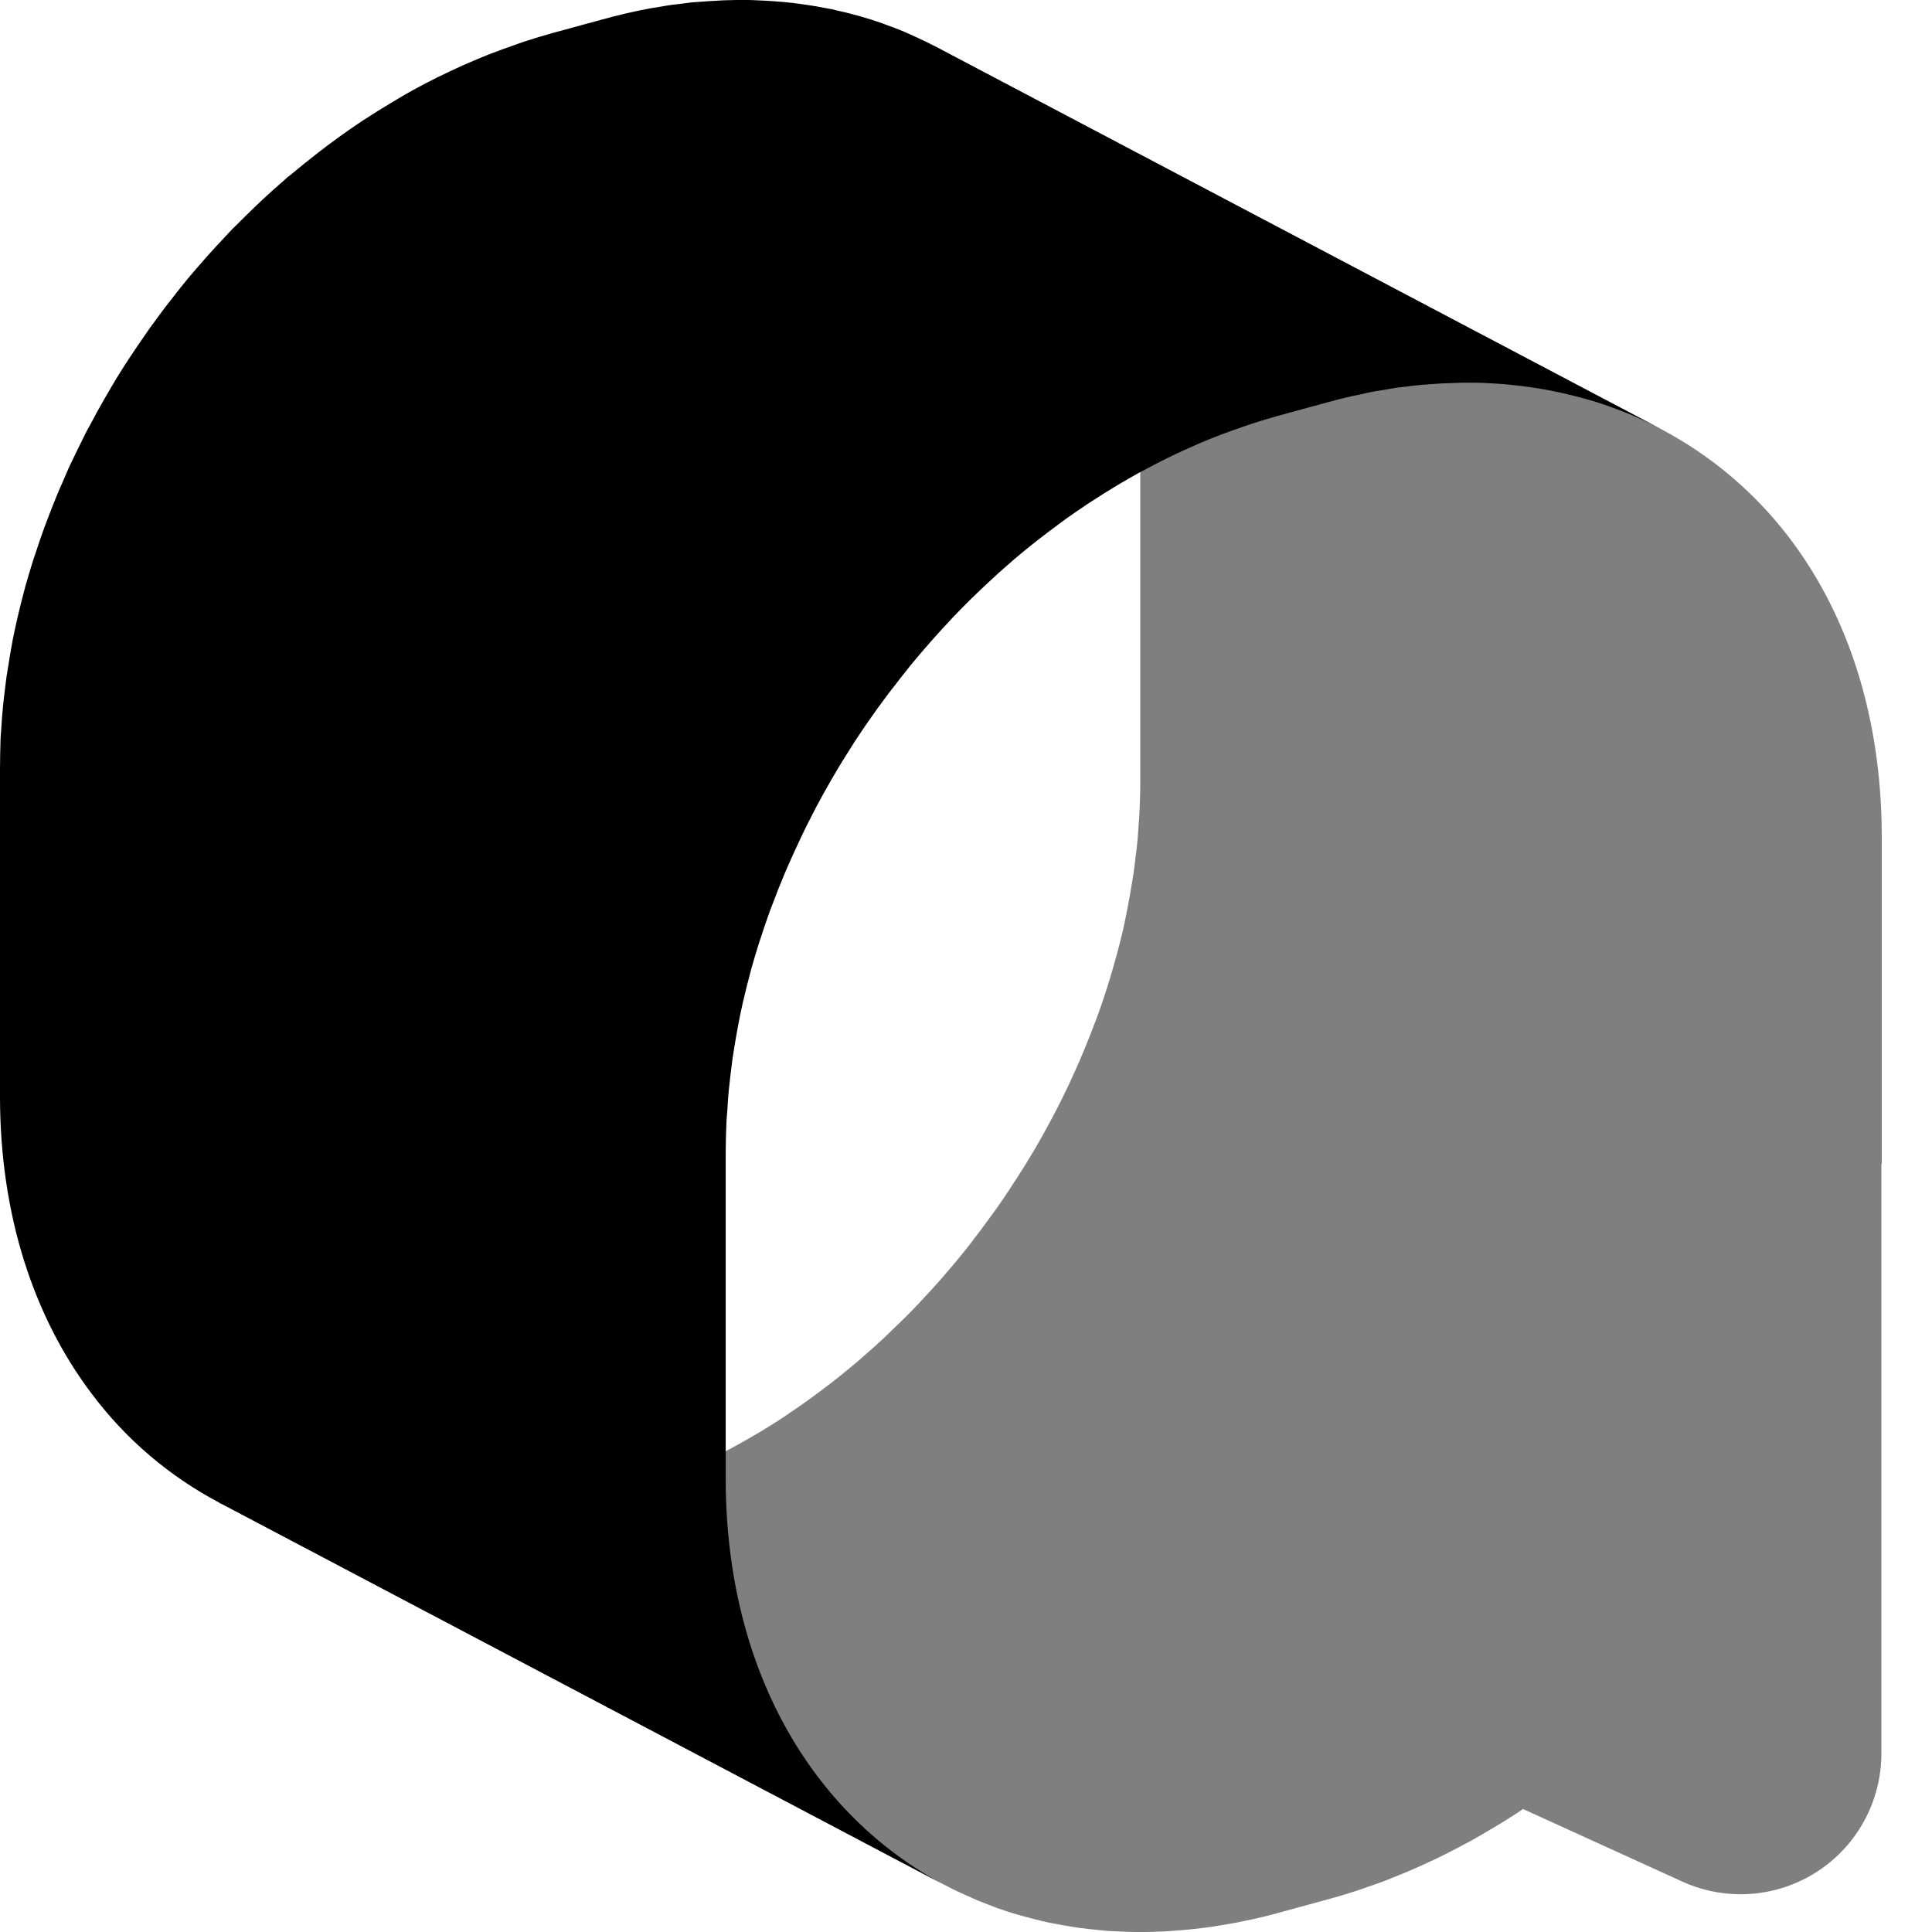
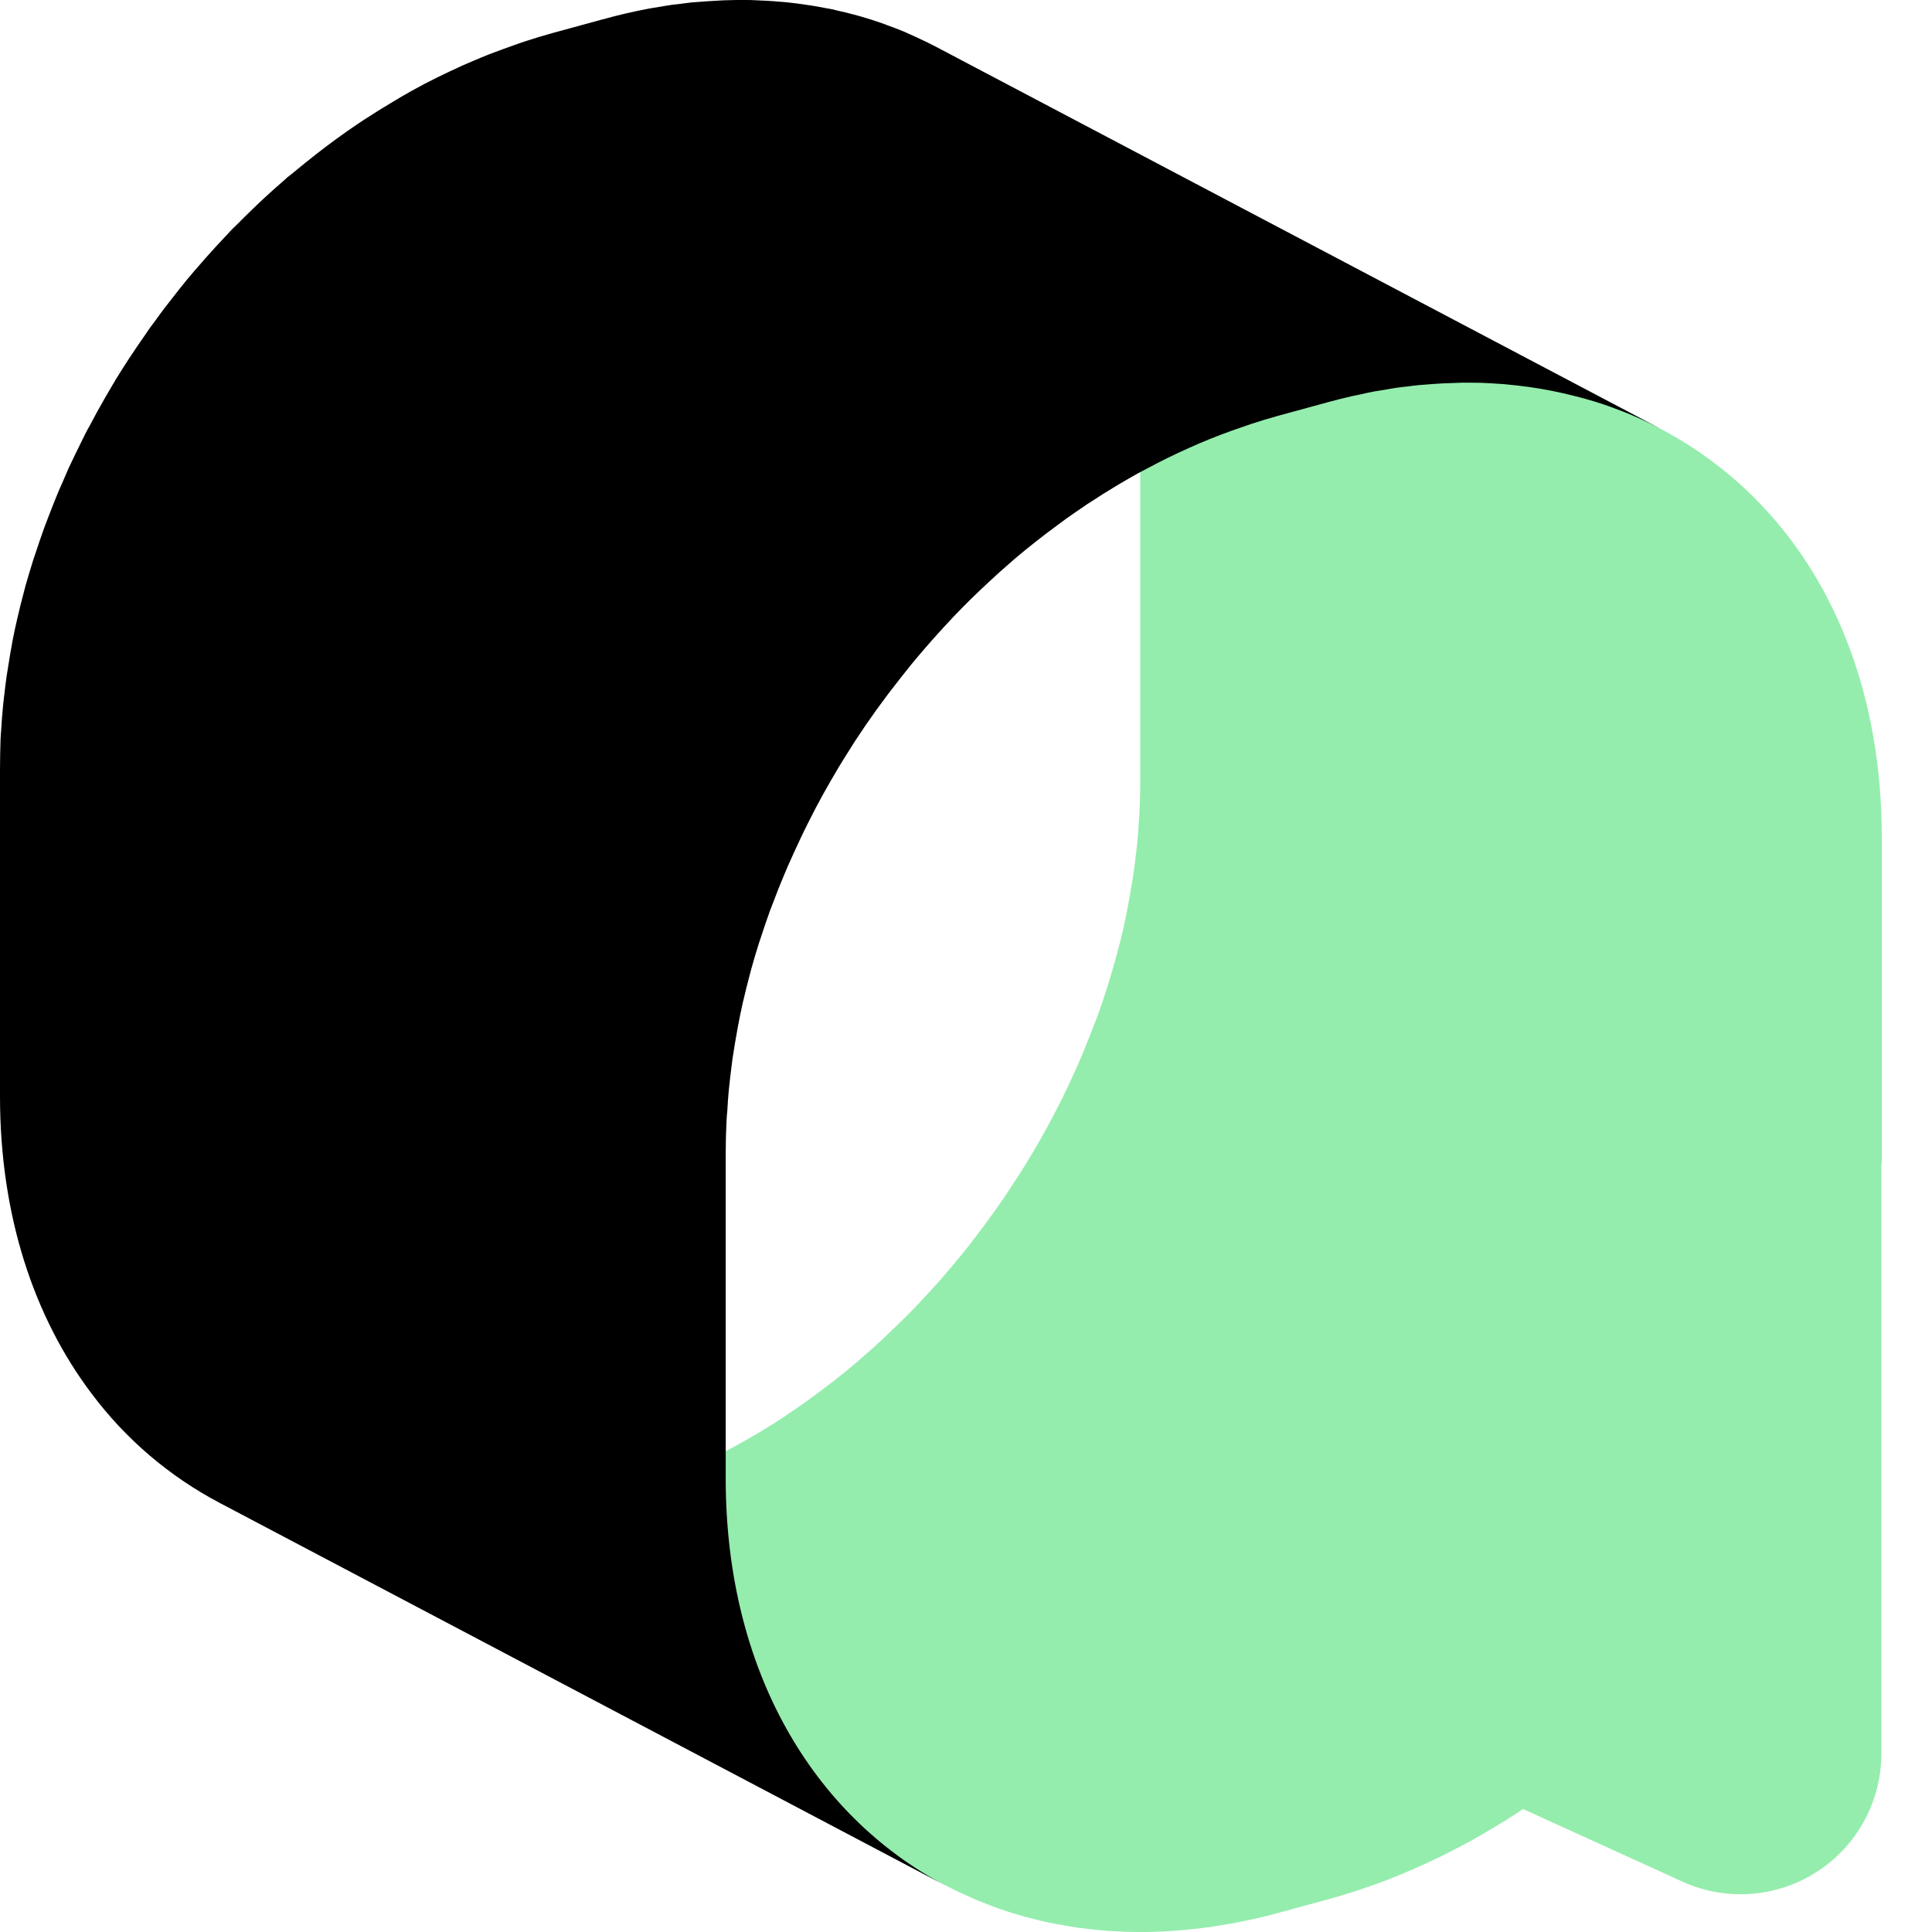
<svg xmlns="http://www.w3.org/2000/svg" fill="currentColor" fill-rule="evenodd" height="1em" viewBox="0 0 24 24" width="1em">
-   <path d="M23.376 14.458v-4.056c0-2.304-1.003-4.154-2.748-5.075L11.612.574l-.046.086-.045.086c1.68.886 2.644 2.673 2.644 4.902v4.056a7.928 7.928 0 01-.014.454l-.005.061c-.005.081-.01.164-.018.245a4.897 4.897 0 01-.011.1l-.01.076c-.008.068-.015.135-.025.203l-.018.113-.01.058a9.99 9.99 0 01-.098.513l-.007.03a7.209 7.209 0 01-.074.294l-.024.086c-.027.099-.056.197-.087.296l-.027.085a9.592 9.592 0 01-.111.323l-.033.085-.018.046c-.032.082-.064.166-.098.248-.019.048-.04.096-.061.145l-.007.017a6 6 0 01-.084.187c-.024.056-.05.11-.077.165-.03.061-.058.122-.089.182a9.423 9.423 0 01-.176.332c-.03.056-.062.111-.094.167-.031.053-.062.108-.095.16-.033.055-.066.11-.101.164-.033.053-.065.104-.1.155-.034.055-.07.107-.111.169l-.099.144a15.193 15.193 0 01-.34.457c-.04.05-.08.102-.121.151l-.107.128-.007.008a6.987 6.987 0 01-.262.298l-.149.16-.116.12a9.562 9.562 0 01-.204.198l-.03.03-.072.069a9.05 9.05 0 01-.263.235l-.025.022-.029.026-.042.035a11.7 11.7 0 01-.22.18l-.07.055-.018.013a8.904 8.904 0 01-.194.146c-.029.02-.057.042-.086.063a7.7 7.7 0 01-.22.152l-.057.04a8.865 8.865 0 01-.293.185l-.062.037a10.424 10.424 0 01-.307.173l-.037.02-.196.103-.108.052-.012.006a6.196 6.196 0 01-.315.143c-.065.028-.13.054-.196.08l-.035.014-.086.034c-.07.026-.143.05-.215.075l-.039.014-.064.023a8.056 8.056 0 01-.323.097l-.63.173a7.285 7.285 0 01-.33.08l-.07.015c-.053.012-.104.023-.157.032l-.065.011-.085.015a2.332 2.332 0 01-.194.027l-.085.01a4.715 4.715 0 01-.16.018l-.034.003a4.861 4.861 0 01-.246.016h-.033a2.714 2.714 0 01-.155.005h-.106a3.384 3.384 0 01-.225-.007H4.86l-.15-.012-.066-.006a5.586 5.586 0 01-.187-.02l-.04-.005a5.14 5.14 0 01-.219-.035l-.054-.01a6.943 6.943 0 01-.347-.082l-.03-.008-.038-.01a5.034 5.034 0 01-.269-.086l-.063-.023a4.216 4.216 0 01-.188-.073l-.071-.031-.016-.007a4.959 4.959 0 01-.16-.074l-.026-.013a.164.164 0 00-.014-.007l-.671-.351.486.486h.016l8.995 4.742.093.048.03.014.02.01c.056.026.111.052.169.076l.016.008.073.032.195.076.022.008a.718.718 0 01.03.012l.014.004a4.693 4.693 0 00.323.1l.027.007c.073.02.147.038.22.055l.018.004.027.006.066.013.088.016c.075.014.15.026.226.038l.042.004c.064.009.128.016.193.022l.126.012.06.003.05.002.098.005c.046.002.094.002.14.003h.12c.05 0 .1-.002.161-.005h.033l.07-.004a6.17 6.17 0 00.184-.014l.033-.003a.753.753 0 00.058-.005l.108-.012.081-.01.08-.01.129-.021.082-.014.071-.012c.054-.01.107-.021.16-.033l.066-.013.059-.013c.096-.022.192-.046.287-.073l.63-.172a7.354 7.354 0 00.397-.122l.04-.015c.075-.025.149-.051.222-.078.032-.011.062-.024.093-.037l.03-.012c.067-.027.135-.054.2-.082l.128-.056.195-.09.021-.01.102-.05c.068-.034.135-.069.202-.105l.037-.02.073-.038c.08-.044.16-.092.24-.139l.026-.015a8.086 8.086 0 00.322-.2l.065-.045 1.98.902a1.748 1.748 0 002.472-1.59v-7.33l.004.004z" opacity=".5" />
+   <path fill="#2ADB5C" d="M23.376 14.458v-4.056c0-2.304-1.003-4.154-2.748-5.075L11.612.574l-.046.086-.045.086c1.68.886 2.644 2.673 2.644 4.902v4.056a7.928 7.928 0 01-.014.454l-.005.061c-.005.081-.01.164-.018.245a4.897 4.897 0 01-.011.1l-.01.076c-.008.068-.015.135-.025.203l-.018.113-.01.058a9.99 9.99 0 01-.098.513l-.007.03a7.209 7.209 0 01-.074.294l-.024.086c-.027.099-.056.197-.087.296l-.027.085a9.592 9.592 0 01-.111.323l-.033.085-.018.046c-.032.082-.064.166-.098.248-.019.048-.04.096-.061.145l-.007.017a6 6 0 01-.084.187c-.024.056-.05.11-.077.165-.03.061-.058.122-.089.182a9.423 9.423 0 01-.176.332c-.03.056-.062.111-.094.167-.031.053-.062.108-.095.16-.033.055-.066.11-.101.164-.033.053-.065.104-.1.155-.034.055-.07.107-.111.169l-.099.144a15.193 15.193 0 01-.34.457c-.04.05-.08.102-.121.151l-.107.128-.007.008a6.987 6.987 0 01-.262.298l-.149.16-.116.12a9.562 9.562 0 01-.204.198l-.03.03-.072.069a9.05 9.05 0 01-.263.235l-.025.022-.029.026-.042.035a11.7 11.7 0 01-.22.18l-.07.055-.018.013a8.904 8.904 0 01-.194.146c-.029.02-.057.042-.086.063a7.7 7.7 0 01-.22.152l-.057.04a8.865 8.865 0 01-.293.185l-.062.037a10.424 10.424 0 01-.307.173l-.037.02-.196.103-.108.052-.012.006a6.196 6.196 0 01-.315.143c-.065.028-.13.054-.196.08l-.035.014-.086.034c-.07.026-.143.05-.215.075l-.039.014-.064.023a8.056 8.056 0 01-.323.097l-.63.173a7.285 7.285 0 01-.33.08l-.07.015c-.053.012-.104.023-.157.032l-.065.011-.085.015a2.332 2.332 0 01-.194.027l-.085.01a4.715 4.715 0 01-.16.018l-.034.003a4.861 4.861 0 01-.246.016h-.033a2.714 2.714 0 01-.155.005h-.106a3.384 3.384 0 01-.225-.007H4.86l-.15-.012-.066-.006a5.586 5.586 0 01-.187-.02l-.04-.005a5.14 5.14 0 01-.219-.035l-.054-.01a6.943 6.943 0 01-.347-.082l-.03-.008-.038-.01a5.034 5.034 0 01-.269-.086l-.063-.023a4.216 4.216 0 01-.188-.073l-.071-.031-.016-.007a4.959 4.959 0 01-.16-.074l-.026-.013a.164.164 0 00-.014-.007l-.671-.351.486.486h.016l8.995 4.742.093.048.03.014.02.01c.056.026.111.052.169.076l.016.008.073.032.195.076.022.008a.718.718 0 01.03.012l.014.004a4.693 4.693 0 00.323.1l.027.007c.073.02.147.038.22.055l.018.004.027.006.066.013.088.016c.075.014.15.026.226.038l.042.004c.064.009.128.016.193.022l.126.012.06.003.05.002.098.005c.046.002.094.002.14.003h.12c.05 0 .1-.002.161-.005h.033l.07-.004a6.17 6.17 0 00.184-.014l.033-.003a.753.753 0 00.058-.005l.108-.012.081-.01.08-.01.129-.021.082-.014.071-.012c.054-.01.107-.021.16-.033l.066-.013.059-.013c.096-.022.192-.046.287-.073l.63-.172a7.354 7.354 0 00.397-.122l.04-.015c.075-.025.149-.051.222-.078.032-.011.062-.024.093-.037l.03-.012c.067-.027.135-.054.2-.082l.128-.056.195-.09.021-.01.102-.05c.068-.034.135-.069.202-.105l.037-.02.073-.038c.08-.044.16-.092.24-.139l.026-.015a8.086 8.086 0 00.322-.2l.065-.045 1.98.902a1.748 1.748 0 002.472-1.59v-7.33l.004.004z" opacity=".5" />
  <path d="M11.617.576a3.904 3.904 0 00-.093-.047c-.016-.009-.033-.016-.05-.024a5.854 5.854 0 00-.166-.077l-.09-.04a4.094 4.094 0 00-.194-.074c-.017-.006-.035-.015-.053-.02l-.013-.005a5.18 5.18 0 00-.277-.088l-.07-.019a4.034 4.034 0 00-.219-.053c-.015-.003-.03-.008-.044-.012L10.253.1l-.057-.011a5.177 5.177 0 00-.225-.036L9.928.047a5.972 5.972 0 00-.191-.022L9.669.02a1.33 1.33 0 00-.058-.005L9.515.009a4.058 4.058 0 00-.111-.005C9.354 0 9.304 0 9.254 0h-.109c-.052 0-.106.004-.16.004L8.884.01A5.32 5.32 0 008.7.022l-.083.006h-.008c-.05.005-.1.013-.15.019l-.12.014c-.056.008-.112.018-.169.028-.037.006-.074.011-.11.018a7.054 7.054 0 00-.572.133l-.63.172c-.111.031-.22.064-.33.1-.037.011-.072.025-.108.037a12.91 12.91 0 00-.345.126c-.067.027-.133.054-.2.083l-.128.055a11.916 11.916 0 00-.318.15 7.376 7.376 0 00-.311.163c-.082.045-.16.092-.24.14a9.424 9.424 0 00-.35.218l-.016.01-.06.04a9.242 9.242 0 00-.51.37 12.54 12.54 0 00-.315.254l-.043.034-.01.007-.045.041c-.09.078-.18.158-.268.24l-.106.101c-.07.067-.139.135-.207.204l-.056.054-.063.067-.153.164-.12.133-.148.17c-.024.03-.049.057-.073.086l-.043.053a5.96 5.96 0 00-.123.155l-.118.151c-.04.053-.08.106-.118.16l-.075.101-.038.056-.107.155-.11.164a9.91 9.91 0 00-.168.265c-.012.02-.023.043-.037.063a12.43 12.43 0 00-.192.335l-.09.168c-.019.034-.04.07-.057.105-.011.022-.02.043-.032.065l-.092.188-.08.167a19.15 19.15 0 00-.083.192c-.017.038-.035.076-.05.115-.008.016-.014.034-.021.051-.035.083-.067.167-.1.253l-.051.134c-.04.11-.077.22-.113.33l-.02.057c0 .002 0 .005-.002.007l-.008.026c-.032.1-.06.2-.09.301l-.023.089c-.027.1-.052.2-.075.301l-.007.03a7.63 7.63 0 00-.057.267l-.008.048c-.015.074-.026.148-.038.223L.082 8.4c-.011.078-.02.156-.029.234-.006.051-.013.103-.017.154a6.57 6.57 0 00-.02.26c-.003.044-.007.086-.009.13-.004.128-.007.257-.007.386v4.056c0 1.478.42 2.741 1.138 3.692A4.75 4.75 0 002.73 18.67l9.015 4.753c-1.656-.874-2.728-2.685-2.73-5.051v-4.056c0-.13.004-.26.01-.39.002-.043.006-.085.01-.128.005-.088.01-.174.019-.261l.017-.155c.01-.077.018-.155.029-.234l.026-.164c.013-.074.025-.15.039-.223.02-.105.04-.21.064-.313l.008-.031c.023-.1.048-.201.075-.301l.023-.088c.028-.1.058-.202.09-.302l.008-.025.021-.063c.036-.11.073-.22.113-.33l.052-.134c.031-.085.065-.169.1-.253.022-.056.047-.111.07-.166a13.856 13.856 0 01.164-.358c.03-.063.06-.126.092-.188l.088-.172a9.22 9.22 0 01.187-.338l.096-.164c.034-.057.069-.112.104-.168l.1-.159a10.49 10.49 0 01.567-.786l.123-.155.116-.139c.05-.057.098-.115.148-.171a14.092 14.092 0 01.272-.297 9.706 9.706 0 01.432-.425c.088-.083.177-.163.268-.241l.054-.048a10.08 10.08 0 01.553-.435l.092-.068c.075-.053.15-.105.226-.156.019-.013.038-.028.06-.04a9.18 9.18 0 01.362-.227c.08-.047.16-.094.241-.139l.11-.058a7.643 7.643 0 01.521-.256l.126-.056a7.509 7.509 0 01.546-.208l.107-.037c.11-.036.22-.069.33-.1l.63-.172c.095-.026.191-.05.287-.072l.097-.02c.062-.014.125-.029.187-.04l.114-.018c.055-.01.11-.02.166-.028.04-.006.08-.01.12-.014.053-.007.105-.014.157-.019l.083-.006c.061-.005.123-.01.184-.013.034-.003.067-.003.101-.004l.16-.006h.11a3.187 3.187 0 01.261.008l.153.01.067.007c.064.006.128.013.192.022l.043.005a5.232 5.232 0 01.281.047l.141.03c.073.016.146.035.218.053l.07.019c.094.026.187.055.278.087l.067.025a4.326 4.326 0 01.449.19l.143.072L11.617.576z" />
</svg>
